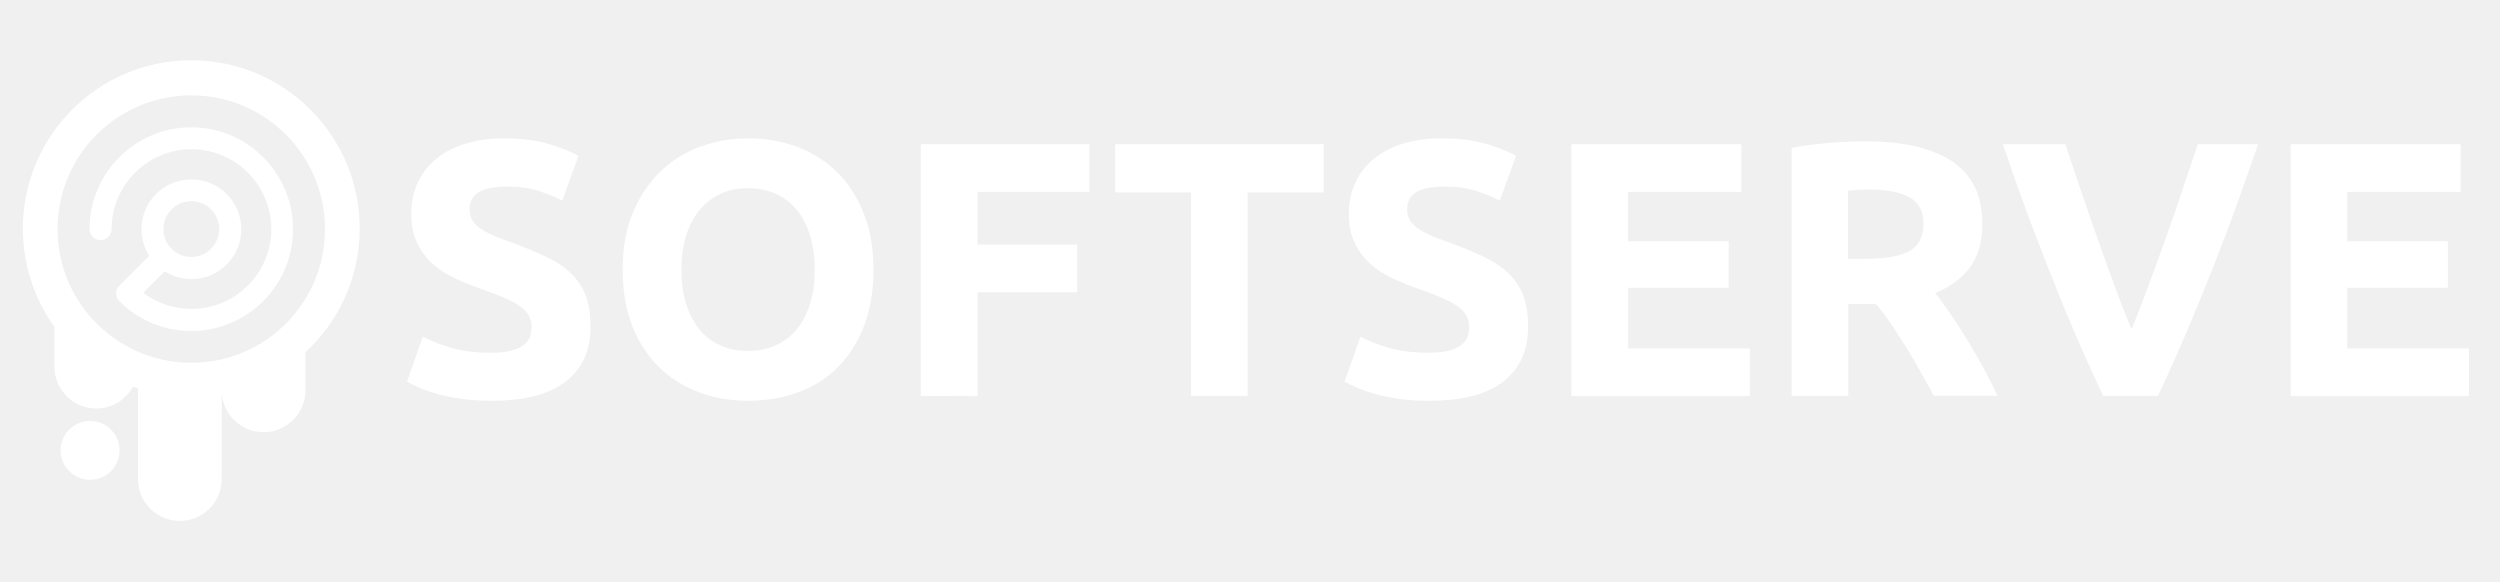
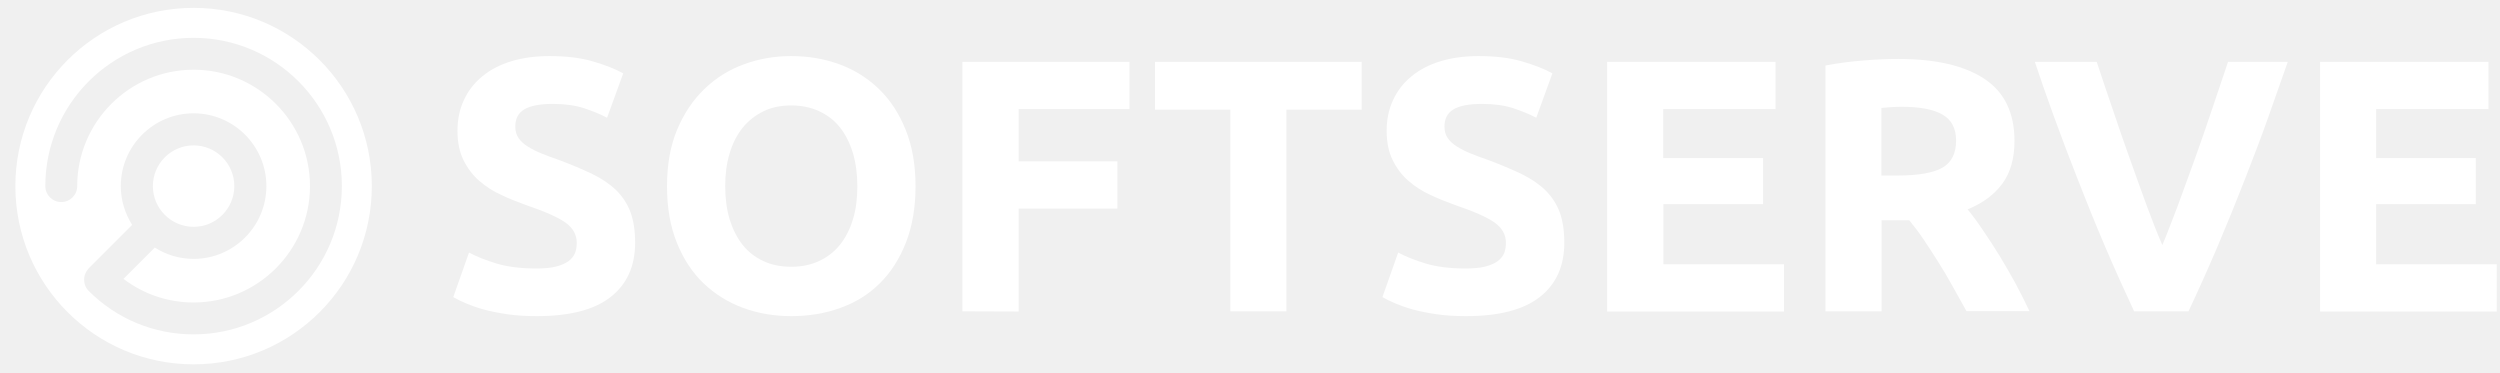
- <svg xmlns="http://www.w3.org/2000/svg" version="1.1" id="Layer_1" x="0px" y="0px" viewBox="0 0 1290 300" style="enable-background:new 0 0 1290 300;" xml:space="preserve">
+ <svg xmlns="http://www.w3.org/2000/svg" version="1.1" id="Layer_1" x="0px" y="0px" viewBox="0 0 1301.7 193.9" style="enable-background:new 0 0 1301.7 193.9;" xml:space="preserve">
  <style type="text/css">
	.st0{fill:#FFFFFF;}
</style>
  <g>
-     <circle class="st0" cx="46.5" cy="232.4" r="15.2" />
-     <g>
-       <path class="st0" d="M98.7,65.7c-28.9,0-52.5,23.5-52.5,52.5c0,3.1,2.5,5.7,5.7,5.7c3.1,0,5.7-2.5,5.7-5.7    C57.6,95.5,76.1,77,98.8,77S140,95.5,140,118.2s-18.5,41.2-41.2,41.2c-9.1,0-17.7-2.9-24.8-8.3C73.9,151,85,140,85,140    c4,2.5,8.7,4,13.8,4c14.2,0,25.7-11.5,25.7-25.7S113,92.6,98.8,92.6C84.6,92.5,73,104,73,118.2c0,5.1,1.5,9.8,4,13.8l-15.4,15.4    c-1.1,1.1-1.7,2.5-1.7,4s0.6,2.9,1.7,4c9.9,9.9,23.1,15.4,37.1,15.4c28.9,0,52.5-23.5,52.5-52.5S127.7,65.7,98.7,65.7z     M98.7,103.8c8,0,14.4,6.5,14.4,14.4s-6.5,14.4-14.4,14.4c-8,0-14.4-6.5-14.4-14.4S90.8,103.8,98.7,103.8z" />
-       <path class="st0" d="M98.7,31.1c-48,0-86.9,38.9-86.9,86.9c0,18.9,6.1,36.4,16.3,50.7v20.5c0,11.9,9.7,21.6,21.6,21.6    c8.2,0,15.3-4.6,18.9-11.3c0.9,0.3,1.7,0.6,2.6,0.9v46.8c0,11.9,9.7,21.6,21.6,21.6s21.6-9.7,21.6-21.6v-43.8h0.1    c1,11,10.2,19.6,21.5,19.6c11.9,0,21.6-9.7,21.6-21.6v-19.6c17.2-15.9,28-38.6,28-63.9C185.6,70,146.7,31.1,98.7,31.1z     M98.7,187.2c-38.1,0-69-30.9-69-69s30.9-69,69-69s69,30.9,69,69S136.9,187.2,98.7,187.2z" />
-     </g>
+     <path class="st0" d="M279.3,139.8c4.1,0,7.5-0.3,10.2-1s4.8-1.6,6.5-2.8c1.6-1.2,2.7-2.6,3.4-4.2c0.6-1.6,0.9-3.4,0.9-5.4   c0-4.2-2-7.8-6-10.6s-10.9-5.8-20.6-9.1c-4.2-1.5-8.5-3.2-12.7-5.2c-4.2-1.9-8.1-4.4-11.4-7.3c-3.4-2.9-6.1-6.5-8.2-10.7   c-2.1-4.2-3.2-9.3-3.2-15.3s1.1-11.4,3.4-16.2c2.2-4.8,5.4-8.9,9.6-12.3c4.1-3.4,9.1-6,15-7.8c5.9-1.8,12.5-2.7,19.9-2.7   c8.7,0,16.3,0.9,22.7,2.8c6.4,1.9,11.6,3.9,15.7,6.2l-8.4,23.1c-3.6-1.9-7.7-3.5-12.1-5c-4.4-1.4-9.8-2.2-16-2.2   c-7,0-12,1-15.1,2.9s-4.6,4.9-4.6,8.9c0,2.4,0.6,4.4,1.7,6c1.1,1.6,2.7,3.1,4.8,4.4s4.4,2.5,7.1,3.6s5.7,2.2,8.9,3.3   c6.7,2.5,12.6,5,17.6,7.4c5,2.4,9.2,5.3,12.5,8.5c3.3,3.3,5.8,7.1,7.4,11.4c1.6,4.4,2.4,9.7,2.4,15.9c0,12.1-4.2,21.5-12.7,28.2   s-21.3,10-38.4,10c-5.7,0-10.9-0.3-15.6-1c-4.6-0.7-8.7-1.5-12.3-2.5s-6.6-2.1-9.2-3.2c-2.6-1.1-4.7-2.2-6.5-3.2l8.2-23.2   c3.9,2.1,8.7,4,14.3,5.7C264.1,138.9,271.1,139.8,279.3,139.8z" />
+     <path class="st0" d="M476.7,97c0,11.1-1.7,20.9-5,29.3c-3.3,8.4-7.8,15.5-13.6,21.2c-5.7,5.7-12.6,10-20.5,12.8   c-7.9,2.9-16.5,4.3-25.6,4.3c-8.9,0-17.2-1.4-25.1-4.3c-7.9-2.9-14.7-7.2-20.6-12.8c-5.9-5.7-10.5-12.7-13.9-21.2   c-3.4-8.4-5.1-18.2-5.1-29.3s1.7-20.9,5.2-29.3s8.2-15.5,14.2-21.3c5.9-5.7,12.8-10.1,20.6-12.9c7.8-2.9,16-4.3,24.7-4.3   c8.9,0,17.2,1.4,25.1,4.3s14.7,7.2,20.6,12.9c5.9,5.7,10.5,12.8,13.9,21.3C475,76.1,476.7,85.9,476.7,97z M377.6,97   c0,6.4,0.8,12.1,2.3,17.2c1.6,5.1,3.8,9.5,6.7,13.2c2.9,3.7,6.5,6.5,10.8,8.5c4.2,2,9.1,3,14.6,3c5.4,0,10.2-1,14.5-3   s7.9-4.8,10.9-8.5c2.9-3.7,5.2-8.1,6.7-13.2c1.6-5.1,2.3-10.9,2.3-17.2c0-6.4-0.8-12.2-2.3-17.3c-1.6-5.2-3.8-9.6-6.7-13.3   c-2.9-3.7-6.6-6.5-10.9-8.5s-9.2-3-14.5-3c-5.5,0-10.4,1-14.6,3.1s-7.8,4.9-10.8,8.6c-2.9,3.7-5.2,8.1-6.7,13.3   C378.3,85.1,377.6,90.8,377.6,97z" />
+     <path class="st0" d="M501.1,162.1V32.2h87v24.6h-57.7V84h51.4v24.6h-51.4v53.6L501.1,162.1L501.1,162.1z" />
+     <path class="st0" d="M709,32.2v24.9h-39.2v105h-29.2v-105h-39.2V32.2H709z" />
+     <path class="st0" d="M763.1,139.8c4.1,0,7.5-0.3,10.2-1s4.8-1.6,6.5-2.8c1.6-1.2,2.7-2.6,3.4-4.2c0.6-1.6,0.9-3.4,0.9-5.4   c0-4.2-2-7.8-6-10.6s-10.9-5.8-20.6-9.1c-4.2-1.5-8.5-3.2-12.7-5.2c-4.2-1.9-8.1-4.4-11.4-7.3c-3.4-2.9-6.1-6.5-8.2-10.7   c-2.1-4.2-3.2-9.3-3.2-15.3s1.1-11.4,3.4-16.2c2.2-4.8,5.4-8.9,9.6-12.3c4.1-3.4,9.1-6,15-7.8c5.9-1.8,12.5-2.7,19.9-2.7   c8.7,0,16.3,0.9,22.7,2.8c6.4,1.9,11.6,3.9,15.7,6.2l-8.4,23.1c-3.6-1.9-7.7-3.5-12.1-5c-4.4-1.4-9.8-2.2-16-2.2   c-7,0-12,1-15.1,2.9s-4.6,4.9-4.6,8.9c0,2.4,0.6,4.4,1.7,6c1.1,1.6,2.7,3.1,4.8,4.4s4.4,2.5,7.1,3.6c2.7,1.1,5.7,2.2,8.9,3.3   c6.7,2.5,12.6,5,17.6,7.4c5,2.4,9.2,5.3,12.5,8.5c3.3,3.3,5.8,7.1,7.4,11.4c1.6,4.4,2.4,9.7,2.4,15.9c0,12.1-4.2,21.5-12.7,28.2   s-21.3,10-38.4,10c-5.7,0-10.9-0.3-15.6-1c-4.6-0.7-8.7-1.5-12.3-2.5s-6.6-2.1-9.2-3.2c-2.6-1.1-4.7-2.2-6.5-3.2l8.2-23.2   c3.9,2.1,8.7,4,14.3,5.7C747.9,138.9,754.9,139.8,763.1,139.8z" />
+     <path class="st0" d="M836.8,162.1V32.2h87.7v24.6H866v25.5h52v24h-51.9v31.3h62.8v24.6h-92.1V162.1z" />
+     <path class="st0" d="M988.5,30.7c19.5,0,34.4,3.5,44.8,10.4c10.4,6.9,15.6,17.7,15.6,32.3c0,9.1-2.1,16.5-6.3,22.2   s-10.2,10.2-18.1,13.4c2.6,3.2,5.4,7,8.2,11.2c2.9,4.2,5.7,8.6,8.5,13.1c2.8,4.6,5.5,9.3,8.2,14.2c2.6,4.9,5.1,9.8,7.3,14.5h-32.8   c-2.4-4.2-4.8-8.6-7.2-12.9c-2.4-4.4-4.9-8.6-7.5-12.7c-2.6-4.1-5.1-8-7.6-11.7s-5-7-7.5-10h-14.4v47.4h-29.2v-128   c6.4-1.2,13-2.1,19.8-2.6C977,30.9,983.1,30.7,988.5,30.7z M990.1,55.6c-2.1,0-4,0.1-5.7,0.2s-3.3,0.3-4.8,0.4v35.2h8.2   c11,0,18.9-1.4,23.6-4.1c4.7-2.7,7.1-7.4,7.1-14.1c0-6.4-2.4-10.9-7.2-13.6C1006.6,56.9,999.5,55.6,990.1,55.6z" />
+     <path class="st0" d="M1111.2,162.1c-5.1-10.9-10.2-22.2-15.2-33.9c-5-11.7-9.7-23.4-14.2-34.9s-8.7-22.5-12.5-33   s-7.1-19.9-9.8-28.1h32.2c2.5,7.5,5.2,15.6,8.2,24.3c2.9,8.7,5.9,17.3,9,26c3.1,8.6,6,16.9,8.9,24.7c2.9,7.9,5.6,14.7,8.1,20.4   c2.4-5.7,5-12.6,8-20.4c2.9-7.9,5.9-16.1,9-24.7s6.1-17.3,9-26s5.7-16.8,8.2-24.3h31.1c-2.9,8.2-6.2,17.6-9.9,28.1   s-7.9,21.5-12.4,33s-9.2,23.1-14.2,34.9c-5,11.7-10.1,23.1-15.2,33.9L1111.2,162.1L1111.2,162.1z" />
+     <path class="st0" d="M1208,162.1V32.2h87.7v24.6h-58.5v25.5h51.9v24h-51.9v31.3h62.8v24.6h-92V162.1z" />
  </g>
  <g>
-     <path class="st0" d="M253.3,182c4.1,0,7.5-0.3,10.2-1s4.8-1.6,6.5-2.8c1.6-1.2,2.7-2.6,3.4-4.2c0.6-1.6,0.9-3.4,0.9-5.4   c0-4.2-2-7.8-6-10.6s-10.9-5.8-20.6-9.1c-4.2-1.5-8.5-3.2-12.7-5.2c-4.2-1.9-8.1-4.4-11.4-7.3c-3.4-2.9-6.1-6.5-8.2-10.7   c-2.1-4.2-3.2-9.3-3.2-15.3s1.1-11.4,3.4-16.2c2.2-4.8,5.4-8.9,9.6-12.3c4.1-3.4,9.1-6,15-7.8s12.5-2.7,19.9-2.7   c8.7,0,16.3,0.9,22.7,2.8s11.6,3.9,15.7,6.2l-8.4,23.1c-3.6-1.9-7.7-3.5-12.1-5c-4.4-1.4-9.8-2.2-16-2.2c-7,0-12,1-15.1,2.9   s-4.6,4.9-4.6,8.9c0,2.4,0.6,4.4,1.7,6c1.1,1.6,2.7,3.1,4.8,4.4s4.4,2.5,7.1,3.6s5.7,2.2,8.9,3.3c6.7,2.5,12.6,5,17.6,7.4   c5,2.4,9.2,5.3,12.5,8.5c3.3,3.3,5.8,7.1,7.4,11.4c1.6,4.4,2.4,9.7,2.4,15.9c0,12.1-4.2,21.5-12.7,28.2s-21.3,10-38.4,10   c-5.7,0-10.9-0.3-15.6-1c-4.6-0.7-8.7-1.5-12.3-2.5s-6.6-2.1-9.2-3.2c-2.6-1.1-4.7-2.2-6.5-3.2l8.2-23.2c3.9,2.1,8.7,4,14.3,5.7   C238.1,181.1,245.1,182,253.3,182z" />
-     <path class="st0" d="M450.7,139.2c0,11.1-1.7,20.9-5,29.3c-3.3,8.4-7.8,15.5-13.6,21.2c-5.7,5.7-12.6,10-20.5,12.8   c-7.9,2.9-16.5,4.3-25.6,4.3c-8.9,0-17.2-1.4-25.1-4.3c-7.9-2.9-14.7-7.2-20.6-12.8c-5.9-5.7-10.5-12.7-13.9-21.2   c-3.4-8.4-5.1-18.2-5.1-29.3s1.7-20.9,5.2-29.3s8.2-15.5,14.2-21.3c5.9-5.7,12.8-10.1,20.6-12.9c7.8-2.9,16-4.3,24.7-4.3   c8.9,0,17.2,1.4,25.1,4.3s14.7,7.2,20.6,12.9c5.9,5.7,10.5,12.8,13.9,21.3C449,118.3,450.7,128.1,450.7,139.2z M351.6,139.2   c0,6.4,0.8,12.1,2.3,17.2c1.6,5.1,3.8,9.5,6.7,13.2c2.9,3.7,6.5,6.5,10.8,8.5c4.2,2,9.1,3,14.6,3c5.4,0,10.2-1,14.5-3   s7.9-4.8,10.9-8.5c2.9-3.7,5.2-8.1,6.7-13.2c1.6-5.1,2.3-10.9,2.3-17.2c0-6.4-0.8-12.2-2.3-17.3c-1.6-5.2-3.8-9.6-6.7-13.3   c-2.9-3.7-6.6-6.5-10.9-8.5s-9.2-3-14.5-3c-5.5,0-10.4,1-14.6,3.1s-7.8,4.9-10.8,8.6c-2.9,3.7-5.2,8.1-6.7,13.3   C352.3,127.3,351.6,133,351.6,139.2z" />
-     <path class="st0" d="M475.1,204.3V74.4h87V99h-57.7v27.2h51.4v24.6h-51.4v53.6L475.1,204.3L475.1,204.3z" />
-     <path class="st0" d="M683,74.4v24.9h-39.2v105h-29.2v-105h-39.2V74.4H683z" />
-     <path class="st0" d="M737.1,182c4.1,0,7.5-0.3,10.2-1s4.8-1.6,6.5-2.8c1.6-1.2,2.7-2.6,3.4-4.2c0.6-1.6,0.9-3.4,0.9-5.4   c0-4.2-2-7.8-6-10.6s-10.9-5.8-20.6-9.1c-4.2-1.5-8.5-3.2-12.7-5.2c-4.2-1.9-8.1-4.4-11.4-7.3c-3.4-2.9-6.1-6.5-8.2-10.7   c-2.1-4.2-3.2-9.3-3.2-15.3s1.1-11.4,3.4-16.2c2.2-4.8,5.4-8.9,9.6-12.3c4.1-3.4,9.1-6,15-7.8s12.5-2.7,19.9-2.7   c8.7,0,16.3,0.9,22.7,2.8s11.6,3.9,15.7,6.2l-8.4,23.1c-3.6-1.9-7.7-3.5-12.1-5c-4.4-1.4-9.8-2.2-16-2.2c-7,0-12,1-15.1,2.9   s-4.6,4.9-4.6,8.9c0,2.4,0.6,4.4,1.7,6c1.1,1.6,2.7,3.1,4.8,4.4s4.4,2.5,7.1,3.6c2.7,1.1,5.7,2.2,8.9,3.3c6.7,2.5,12.6,5,17.6,7.4   c5,2.4,9.2,5.3,12.5,8.5c3.3,3.3,5.8,7.1,7.4,11.4c1.6,4.4,2.4,9.7,2.4,15.9c0,12.1-4.2,21.5-12.7,28.2s-21.3,10-38.4,10   c-5.7,0-10.9-0.3-15.6-1c-4.6-0.7-8.7-1.5-12.3-2.5s-6.6-2.1-9.2-3.2c-2.6-1.1-4.7-2.2-6.5-3.2l8.2-23.2c3.9,2.1,8.7,4,14.3,5.7   C721.9,181.1,728.9,182,737.1,182z" />
-     <path class="st0" d="M810.8,204.3V74.4h87.7V99H840v25.5h52v24h-51.9v31.3h62.8v24.6h-92.1V204.3z" />
-     <path class="st0" d="M962.5,72.9c19.5,0,34.4,3.5,44.8,10.4c10.4,6.9,15.6,17.7,15.6,32.3c0,9.1-2.1,16.5-6.3,22.2   s-10.2,10.2-18.1,13.4c2.6,3.2,5.4,7,8.2,11.2c2.9,4.2,5.7,8.6,8.5,13.1c2.8,4.6,5.5,9.3,8.2,14.2c2.6,4.9,5.1,9.8,7.3,14.5h-32.8   c-2.4-4.2-4.8-8.6-7.2-12.9c-2.4-4.4-4.9-8.6-7.5-12.7c-2.6-4.1-5.1-8-7.6-11.7s-5-7-7.5-10h-14.4v47.4h-29.2v-128   c6.4-1.2,13-2.1,19.8-2.6C951,73.1,957.1,72.9,962.5,72.9z M964.1,97.8c-2.1,0-4,0.1-5.7,0.2s-3.3,0.3-4.8,0.4v35.2h8.2   c11,0,18.9-1.4,23.6-4.1c4.7-2.7,7.1-7.4,7.1-14.1c0-6.4-2.4-10.9-7.2-13.6C980.6,99.1,973.5,97.8,964.1,97.8z" />
-     <path class="st0" d="M1085.2,204.3c-5.1-10.9-10.2-22.2-15.2-33.9c-5-11.7-9.7-23.4-14.2-34.9s-8.7-22.5-12.5-33   s-7.1-19.9-9.8-28.1h32.2c2.5,7.5,5.2,15.6,8.2,24.3c2.9,8.7,5.9,17.3,9,26c3.1,8.6,6,16.9,8.9,24.7c2.9,7.9,5.6,14.7,8.1,20.4   c2.4-5.7,5-12.6,8-20.4c2.9-7.9,5.9-16.1,9-24.7s6.1-17.3,9-26s5.7-16.8,8.2-24.3h31.1c-2.9,8.2-6.2,17.6-9.9,28.1   s-7.9,21.5-12.4,33s-9.2,23.1-14.2,34.9c-5,11.7-10.1,23.1-15.2,33.9L1085.2,204.3L1085.2,204.3z" />
-     <path class="st0" d="M1182,204.3V74.4h87.7V99h-58.5v25.5h51.9v24h-51.9v31.3h62.8v24.6h-92V204.3z" />
+     <path class="st0" d="M100.8,4.1C49.5,4.1,8,45.7,8,96.9s41.5,92.8,92.8,92.8s92.8-41.5,92.8-92.8S152,4.1,100.8,4.1z M100.8,174.1   c-20.6,0-40-8-54.6-22.6c-1.6-1.6-2.4-3.7-2.4-5.9s0.9-4.3,2.4-5.9l22.6-22.6c-3.7-5.9-5.9-12.8-5.9-20.2c0-20.9,17-37.9,37.9-37.9   s37.9,17,37.9,37.9s-17,37.9-37.9,37.9c-7.4,0-14.4-2.2-20.2-5.9l-16.3,16.3c10.5,8,23.2,12.3,36.5,12.3   c33.4,0,60.6-27.2,60.6-60.6s-27.2-60.6-60.6-60.6S40.2,63.5,40.2,96.9c0,4.6-3.7,8.3-8.3,8.3s-8.3-3.7-8.3-8.3   c0-42.6,34.6-77.2,77.2-77.2S178,54.3,178,96.9S143.4,174.1,100.8,174.1z" />
+     <path class="st0" d="M100.8,118.1c11.7,0,21.2-9.5,21.2-21.2s-9.5-21.2-21.2-21.2s-21.2,9.5-21.2,21.2   C79.6,108.6,89.1,118.1,100.8,118.1z" />
  </g>
</svg>
